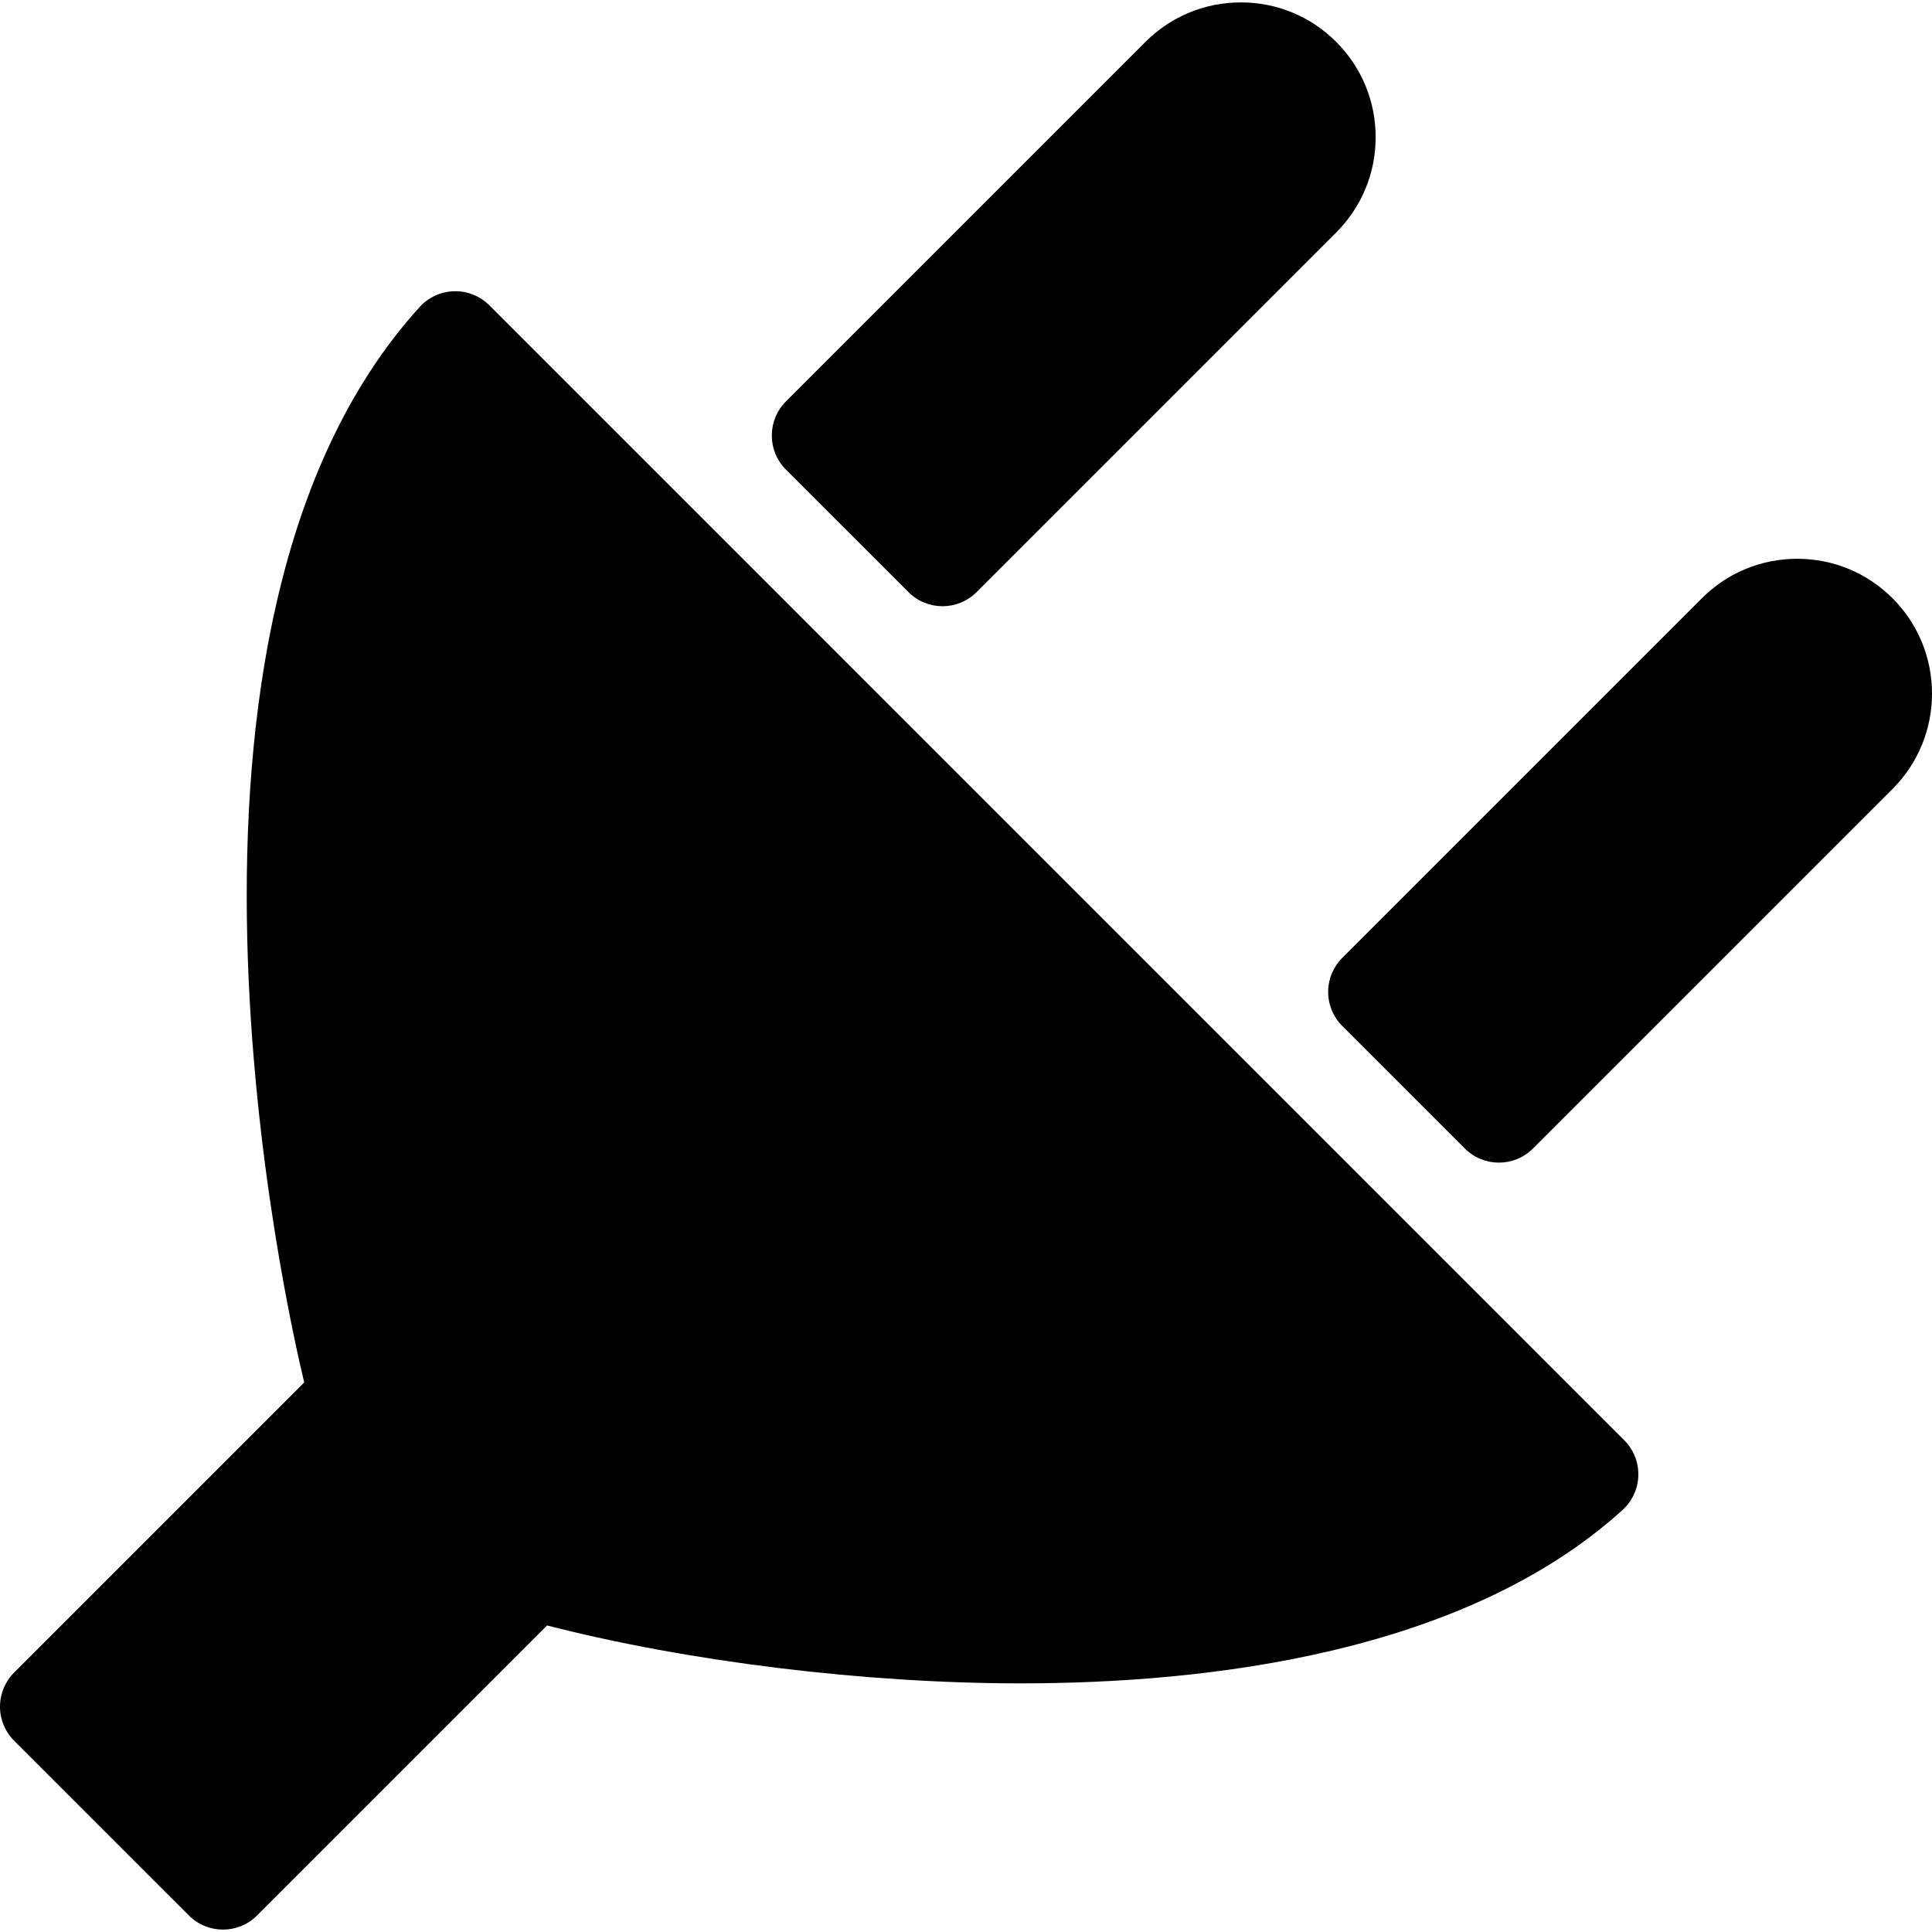
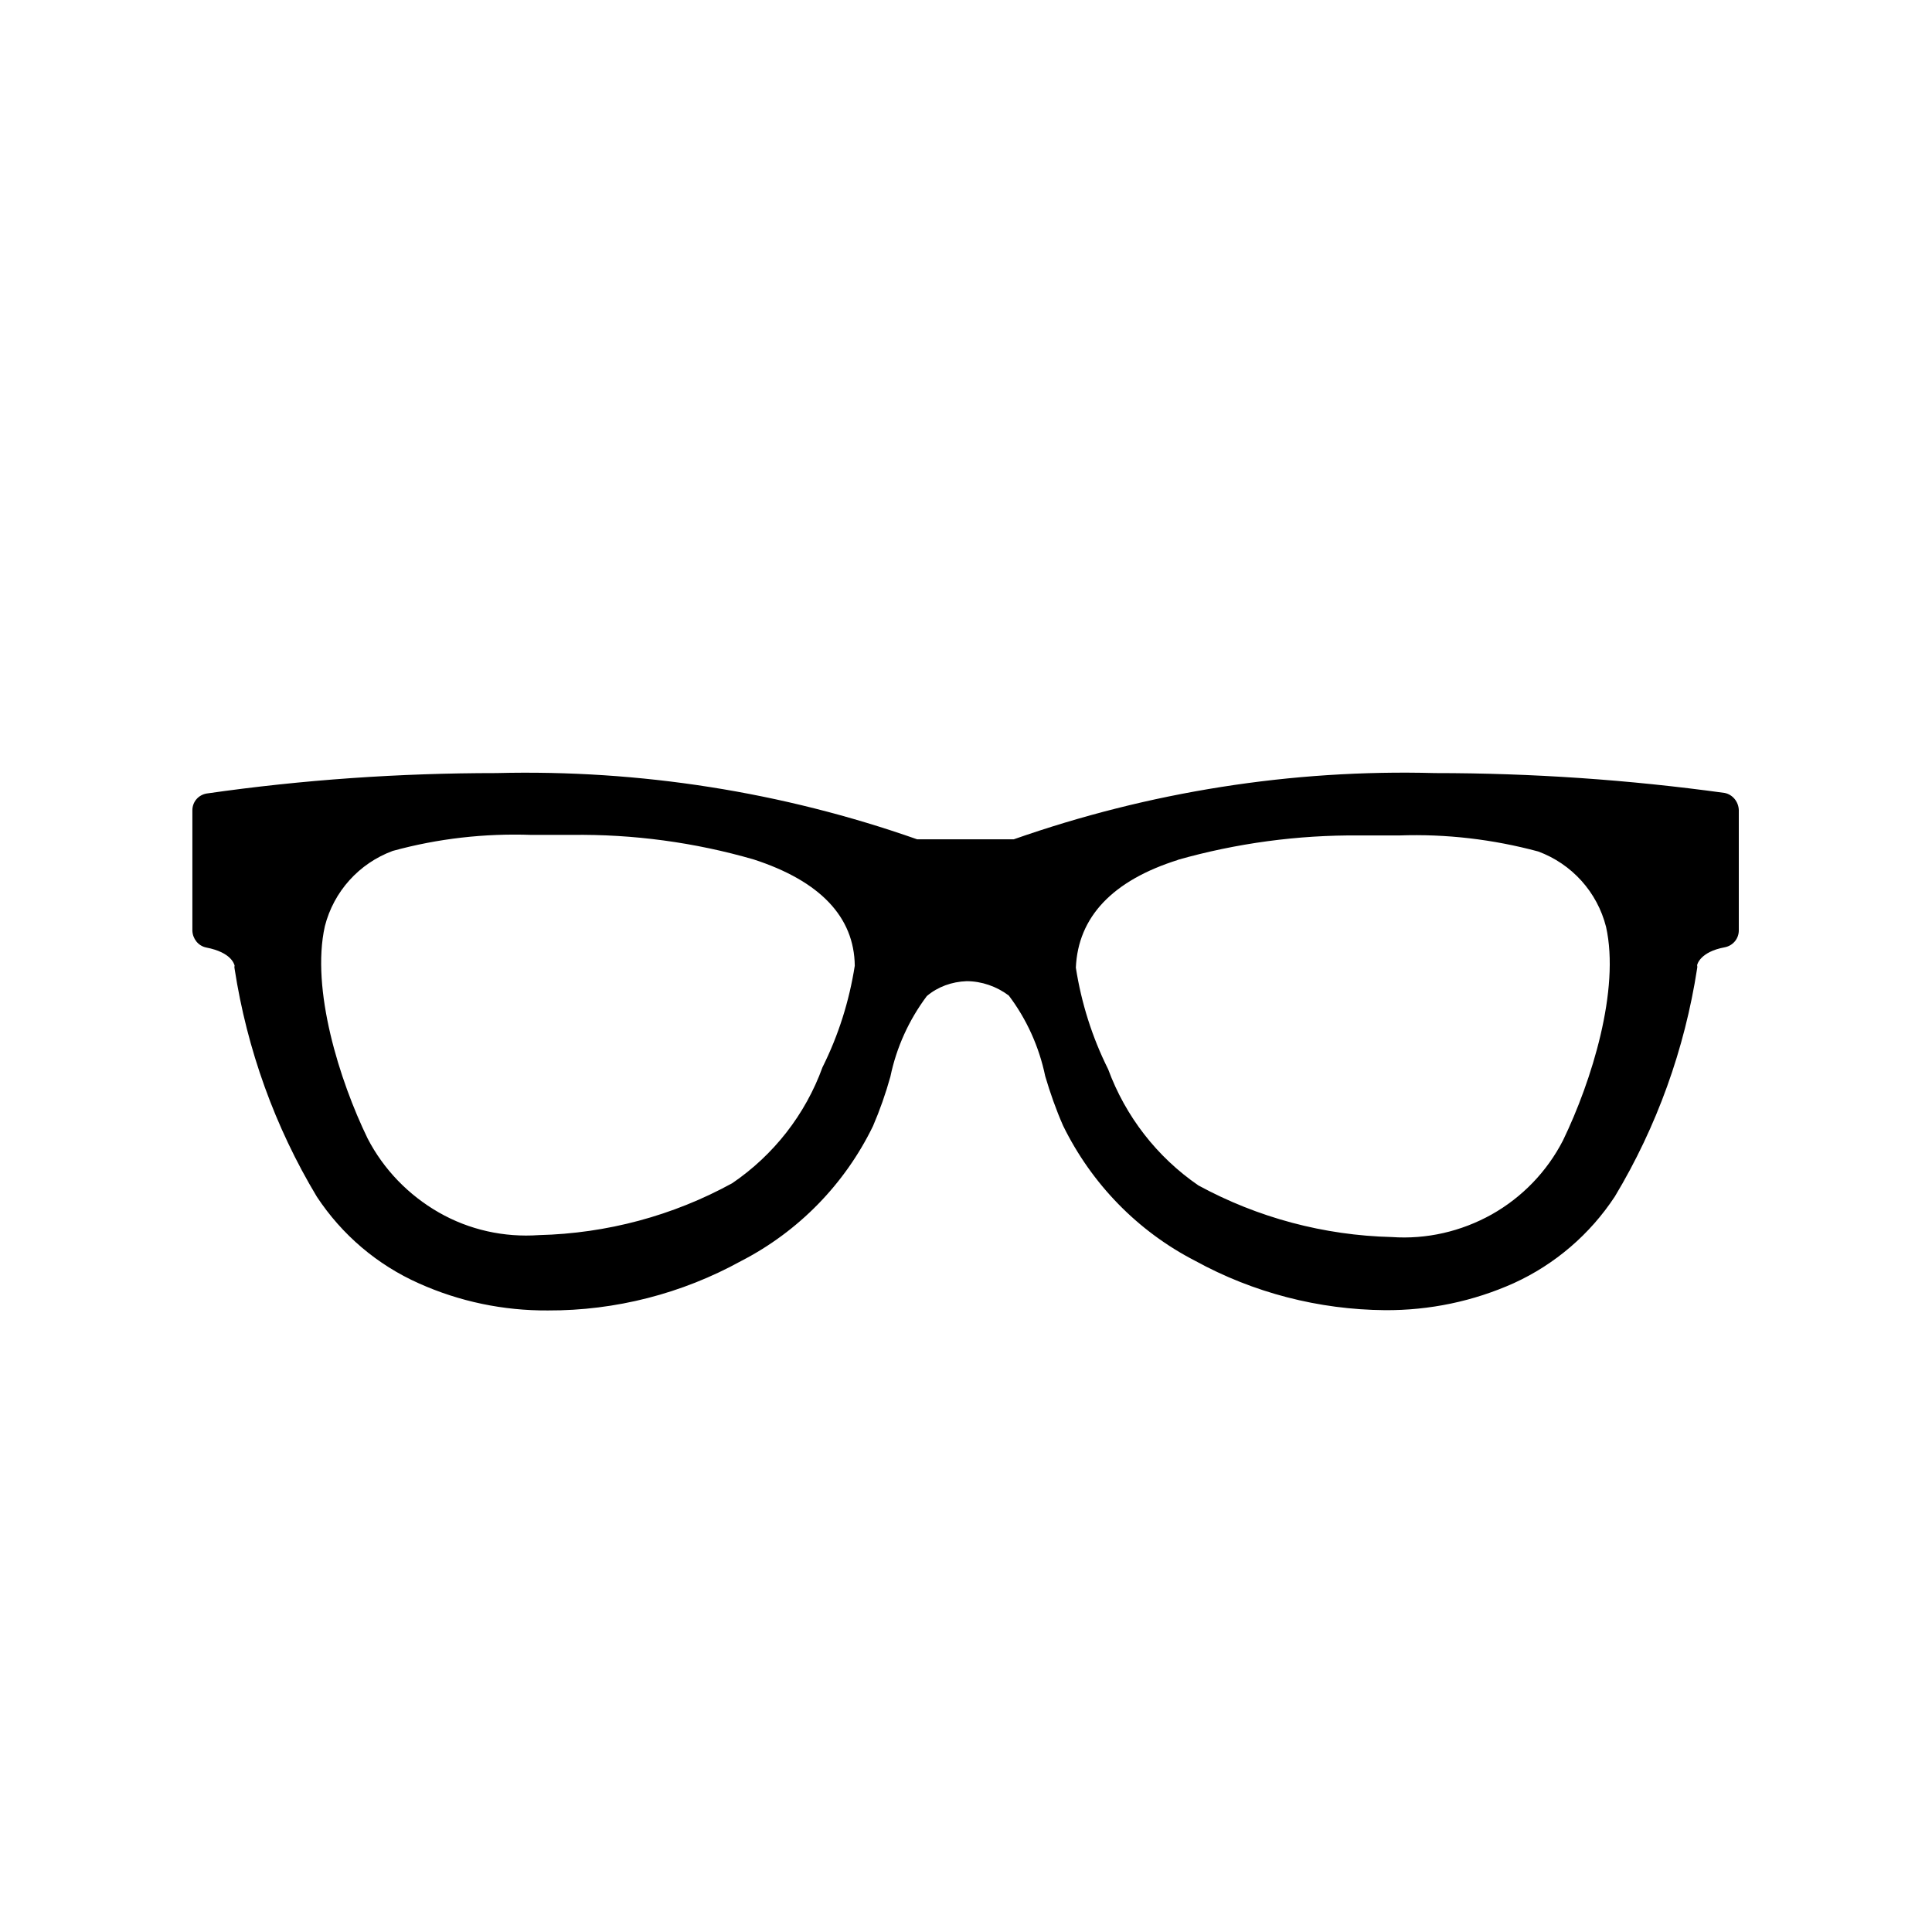
- <svg xmlns="http://www.w3.org/2000/svg" version="1.1" id="Capa_1" x="0px" y="0px" width="99.012px" height="99.012px" viewBox="0 0 99.012 99.012" style="enable-background:new 0 0 99.012 99.012;" xml:space="preserve">
-   <g>
-     <g>
-       <path d="M25.08,15.648c-0.478-0.478-1.135-0.742-1.805-0.723c-0.675,0.017-1.314,0.309-1.768,0.808    c-14.829,16.325-6.762,51.623-5.916,55.115L0.723,85.717C0.26,86.18,0,86.808,0,87.463c0,0.654,0.26,1.283,0.723,1.746    l8.958,8.957c0.482,0.48,1.114,0.723,1.746,0.723c0.631,0,1.264-0.24,1.745-0.723l14.865-14.864    c7.237,1.859,16.289,2.968,24.28,2.968c9.599,0,22.739-1.543,30.836-8.886c0.5-0.454,0.793-1.093,0.809-1.769    c0.018-0.676-0.245-1.328-0.723-1.805L25.08,15.648z" />
-       <path d="M46.557,30.345c0.482,0.482,1.114,0.723,1.746,0.723c0.632,0,1.264-0.241,1.746-0.724l18.428-18.428    c1.305-1.305,2.023-3.04,2.023-4.885c0-1.846-0.719-3.582-2.023-4.886c-1.305-1.305-3.039-2.022-4.885-2.022    c-1.845,0-3.581,0.718-4.887,2.022L40.277,20.574c-0.964,0.964-0.964,2.527,0,3.492L46.557,30.345z" />
-       <path d="M96.99,30.661c-1.305-1.305-3.039-2.024-4.885-2.024c-1.847,0-3.582,0.718-4.886,2.023L68.79,49.089    c-0.464,0.463-0.724,1.091-0.724,1.746s0.26,1.282,0.724,1.746l6.28,6.278c0.481,0.482,1.113,0.724,1.746,0.724    c0.631,0,1.264-0.241,1.746-0.724l18.43-18.429C99.686,37.735,99.686,33.353,96.99,30.661z" />
-     </g>
-   </g>
-   <g>
- </g>
-   <g>
- </g>
-   <g>
- </g>
-   <g>
- </g>
-   <g>
- </g>
-   <g>
- </g>
-   <g>
- </g>
-   <g>
- </g>
-   <g>
- </g>
-   <g>
- </g>
-   <g>
- </g>
-   <g>
- </g>
-   <g>
- </g>
-   <g>
- </g>
-   <g>
- </g>
+ <svg xmlns="http://www.w3.org/2000/svg" version="1.1" id="Layer_1" x="0px" y="0px" viewBox="0 0 700 700" style="enable-background:new 0 0 700 700;" xml:space="preserve">
+   <path d="M624.9,287.3c-34.8-4.8-69.9-7.2-105-7.2c-51.9-1.4-103.6,6.8-152.6,24h-35c-48.9-17.2-100.5-25.3-152.4-24  c-35.1,0-70.2,2.4-105,7.4c-3,0.5-5.2,3-5.2,6.1v43.6c0.1,2.9,2.1,5.5,5,6.1c9.3,1.8,10.1,6.1,10.3,6.5c-0.1,0.4-0.1,0.8,0,1.2  c4.5,29.2,14.6,57.3,29.8,82.6c9.1,13.8,21.9,24.7,37,31.4c14.7,6.6,30.6,9.9,46.7,9.8c24.5,0.1,48.6-6.1,70-17.9  c20.8-10.7,37.6-27.9,47.8-48.9c2.5-5.8,4.6-11.8,6.3-17.9c2.2-10.6,6.7-20.5,13.2-29.2c4-3.4,9.1-5.2,14.4-5.4  c5.5,0,10.9,1.9,15.3,5.2c6.5,8.6,11,18.6,13.2,29.2c1.8,6.1,3.9,12.1,6.5,18c10.3,21,27,38.2,47.8,48.9  c21.1,11.6,44.8,17.7,68.8,17.9c16.1,0.1,32-3.2,46.7-9.8c14.9-6.8,27.6-17.7,36.6-31.4c15.2-25.3,25.3-53.4,29.8-82.6  c0.1-0.4,0.1-0.8,0-1.2c0,0,0.8-4.8,10.1-6.5h0c2.9-0.6,5-3.1,5-6.1v-43.6C629.9,290.5,627.8,287.9,624.9,287.3L624.9,287.3z   M426.5,311.6c21.5-6.1,43.7-9.1,66-8.9H507h0c17-0.6,33.9,1.4,50.3,5.8c12.2,4.5,21.4,14.7,24.6,27.3c5.1,22.8-5.2,55.9-15.6,77.4  c-5.8,11.3-14.8,20.6-25.8,26.8c-11.1,6.2-23.7,9.1-36.3,8.2c-24.5-0.6-48.5-7-70-18.7c-15-10.3-26.4-25-32.7-42.1  c-5.8-11.6-9.7-24-11.7-36.8c0.8-18.3,13.2-31.6,37.2-39.1L426.5,311.6z M117.7,335.6c3.2-12.6,12.4-22.8,24.6-27.3  c16.4-4.5,33.3-6.4,50.3-5.8h14.5c22.3-0.3,44.6,2.7,66,8.9c24,7.8,36.4,20.8,36.6,38.5c-2,12.8-5.9,25.2-11.7,36.8  c-6.2,17.1-17.7,31.8-32.7,42c-21.5,11.8-45.5,18.2-70,18.8c-12.7,0.9-25.3-1.9-36.3-8.2s-20-15.6-25.8-26.8  C123,391.5,112.6,358.4,117.7,335.6L117.7,335.6z" />
</svg>
